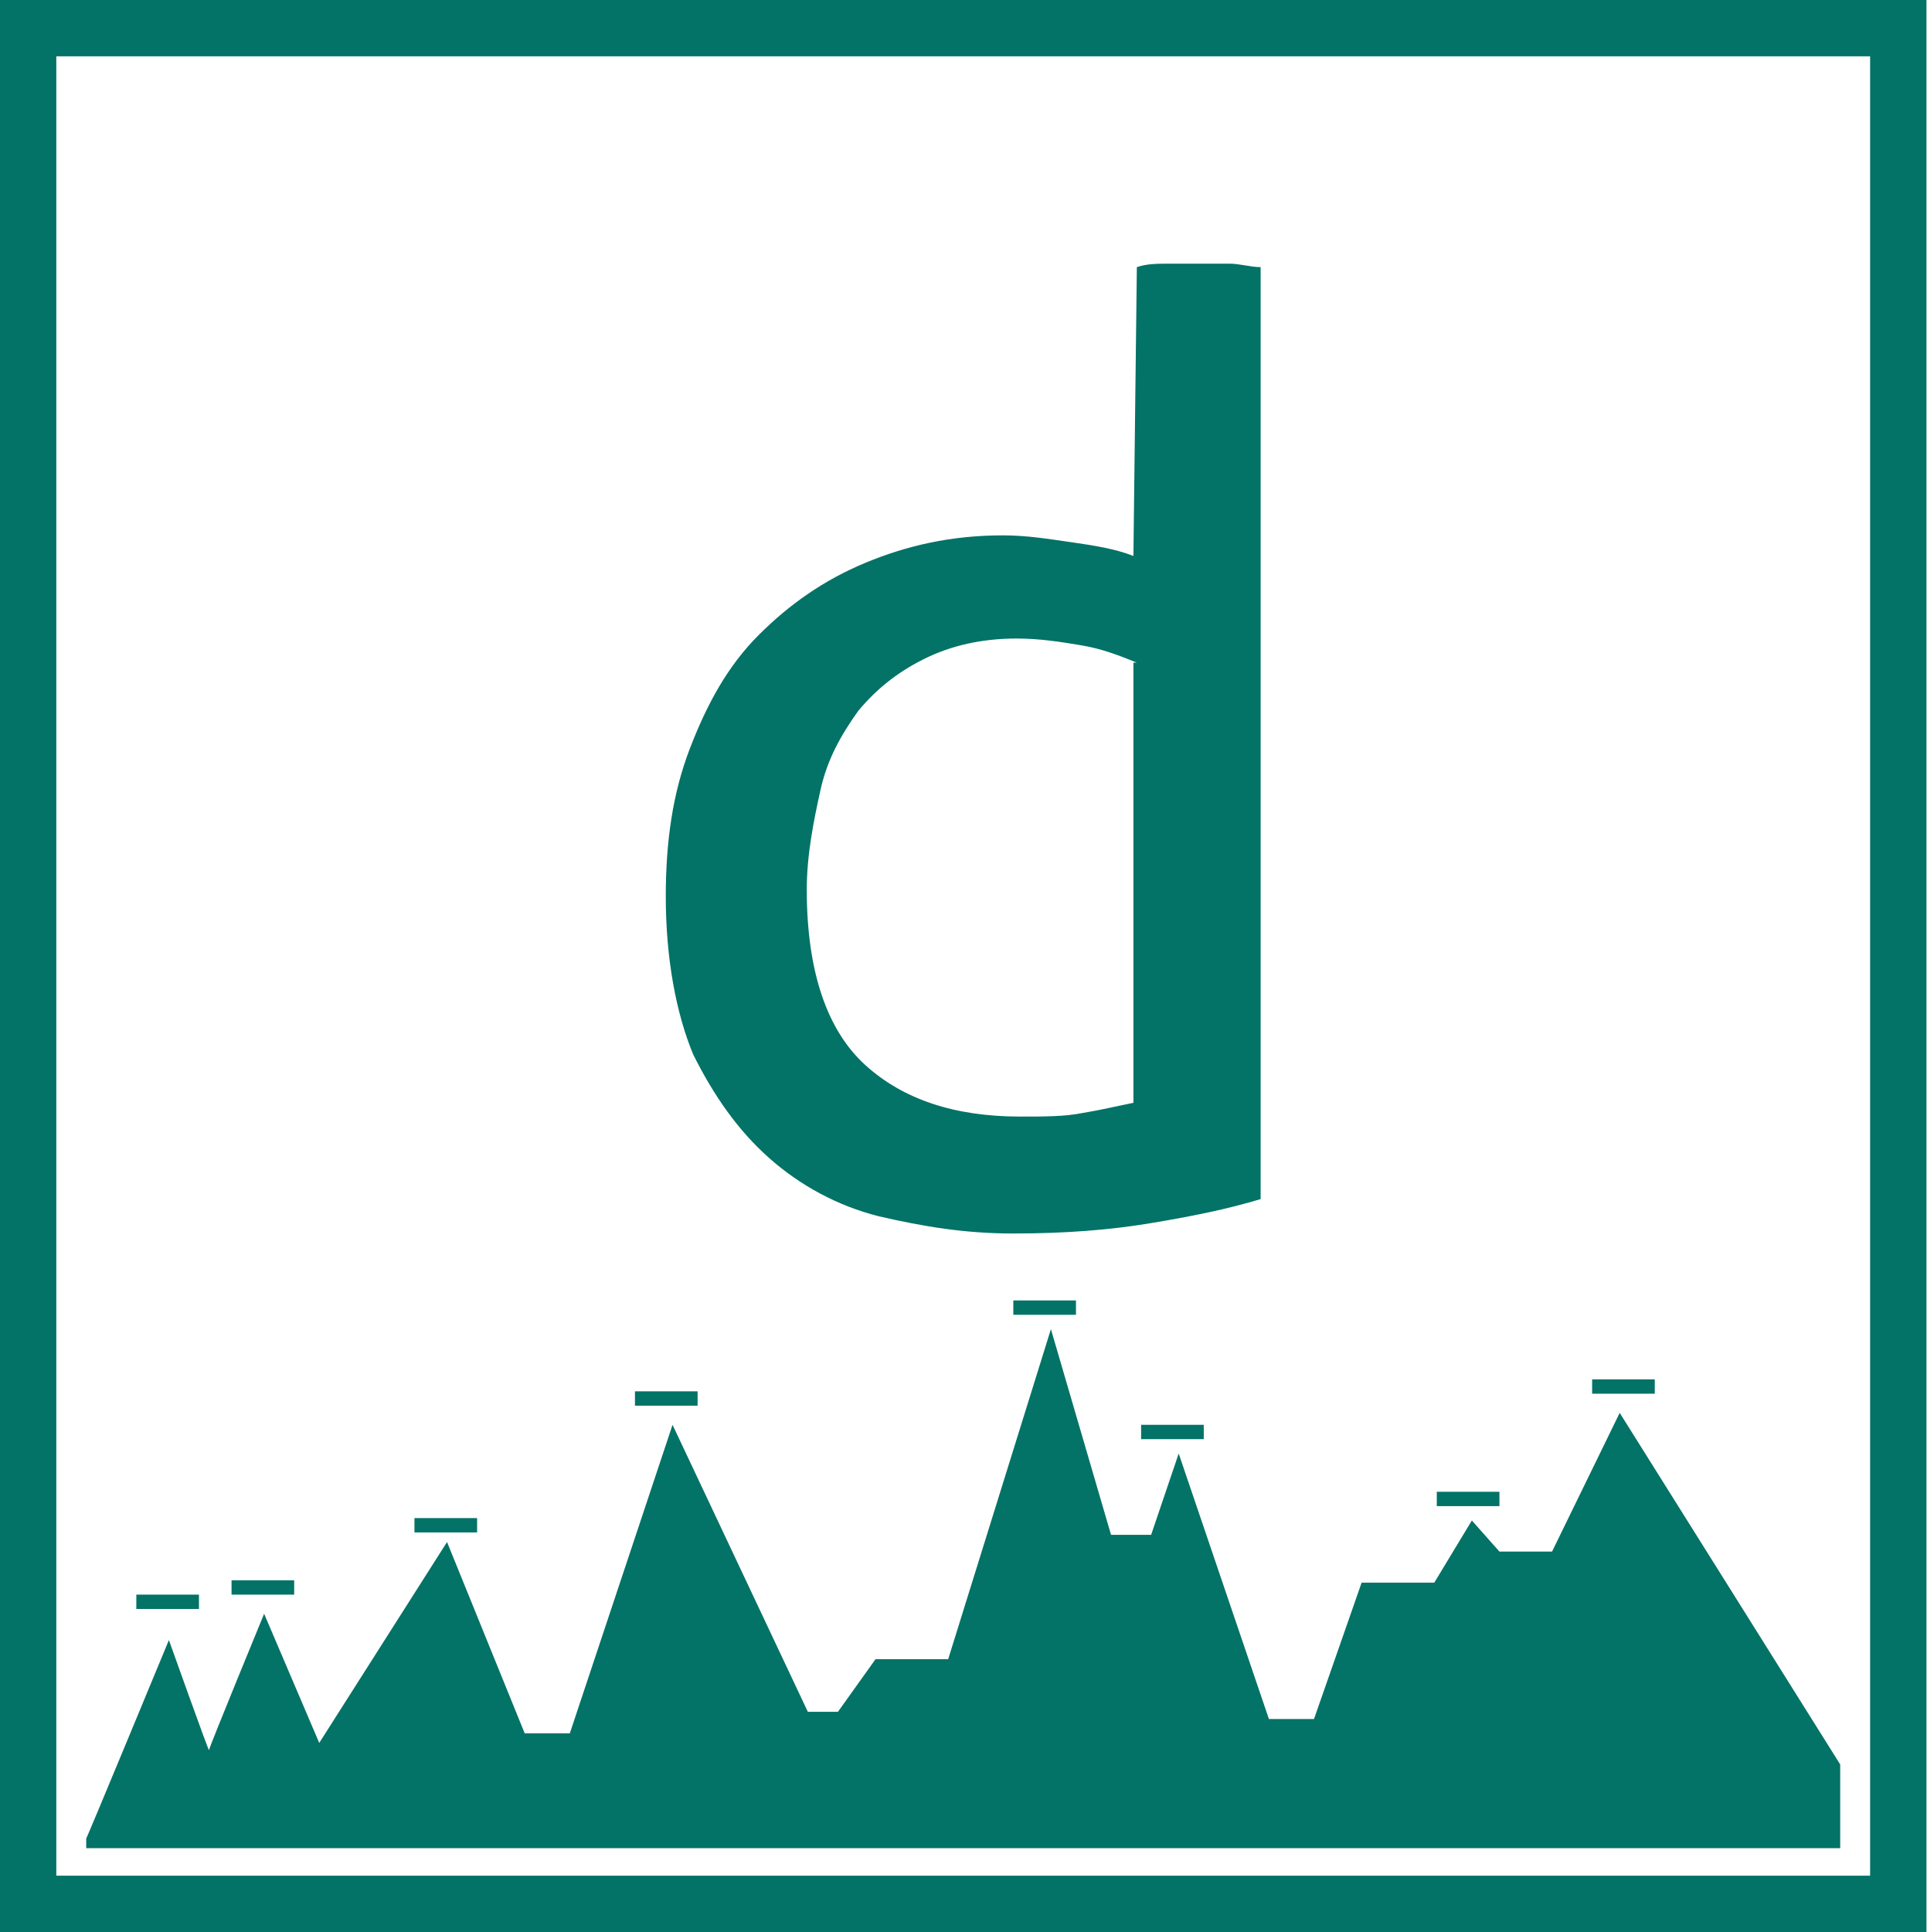
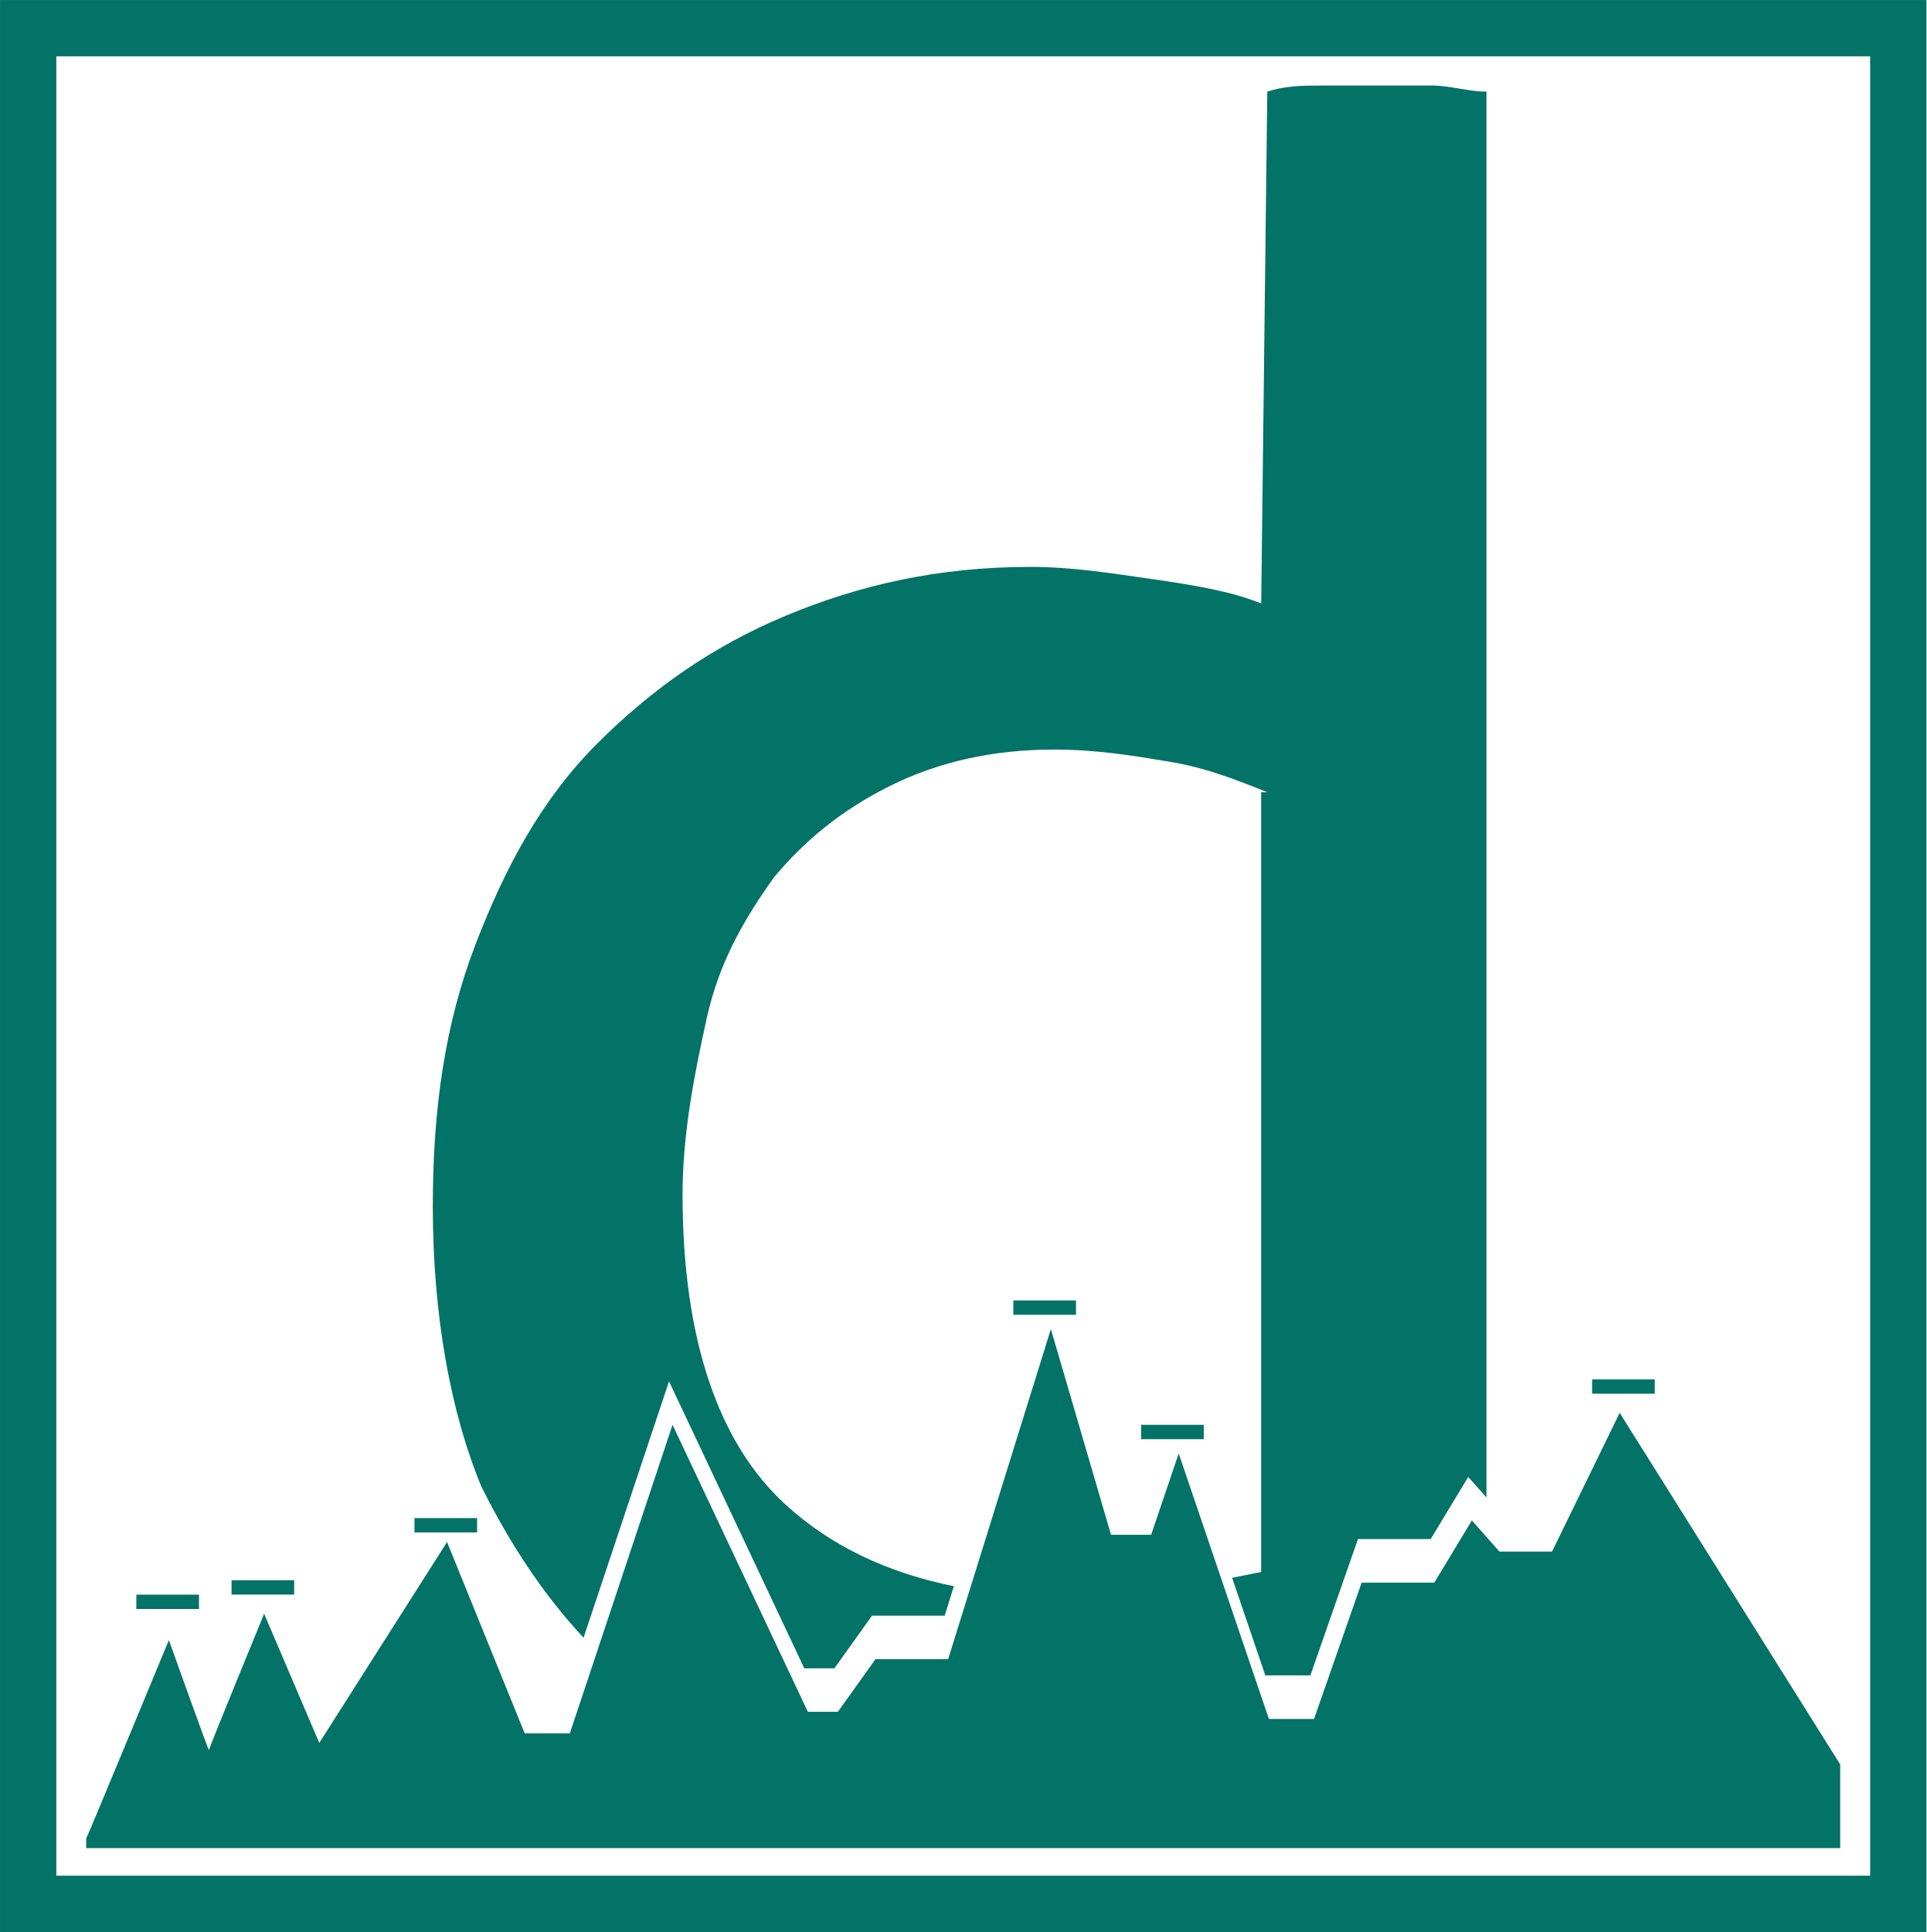
<svg xmlns="http://www.w3.org/2000/svg" version="1.1" width="45" height="45.122" id="svg34">
  <defs id="defs38" />
-   <g id="g1495" transform="scale(0.06576157)">
-     <g transform="matrix(11.53846,0,0,11.53846,-276.0466,223.3075)" id="Layer_2" />
-     <g transform="matrix(11.53846,0,0,11.53846,-276.0466,223.3075)" id="SvgjsG1265" />
-     <g transform="matrix(11.53846,0,0,11.53846,-276.0466,246.5646)" rel="main_text" id="1561670277711" style="fill:#027366;fill-opacity:1" />
-     <rect style="fill:none;fill-opacity:1;stroke:#600000;stroke-opacity:0" y="4.088" x="4.104" height="677.97" width="676.081" id="rect40" />
-     <rect y="10" x="10" height="666.146" width="664.29" id="rect847" style="fill:#ffffff;fill-opacity:1;stroke:#027366;stroke-width:20;stroke-miterlimit:4;stroke-dasharray:none;stroke-opacity:1" />
-     <g style="fill:#027366;fill-opacity:1" transform="matrix(8.900611,0,0,8.494456,-13.87931,249.4848)" rel="symbol" id="1561670282759">
-       <path id="path6" style="fill:#027366;fill-opacity:1" d="m 66.2,29.7 -2.7,5.8 h -2.1 l -1.1,-1.3 -1.5,2.6 H 55.9 L 54,42.5 H 52.2 L 48.6,31.4 47.5,34.8 H 45.9 L 43.5,26.2 39.4,40 H 36.5 L 35,42.2 h -1.2 l -5.4,-12 -4.1,12.9 h -1.8 l -3.1,-8 -5.1,8.4 -2.2,-5.4 c 0,0 -2.2,5.6 -2.2,5.7 0,0.1 -1.6,-4.6 -1.6,-4.6 0,0 -3.2,8.1 -3.3,8.3 v 0.4 h 70 v -3.5 z" class="st0" />
-       <rect id="rect8" style="fill:#027366;fill-opacity:1" height="0.6" width="2.5" class="st0" y="37.3" x="7" />
-       <rect id="rect10" style="fill:#027366;fill-opacity:1" height="0.6" width="2.5" class="st0" y="36.7" x="10.8" />
-       <rect id="rect12" style="fill:#027366;fill-opacity:1" height="0.6" width="2.5" class="st0" y="34.1" x="18.1" />
-       <rect id="rect14" style="fill:#027366;fill-opacity:1" height="0.6" width="2.5" class="st0" y="28.8" x="26.9" />
-       <rect id="rect16" style="fill:#027366;fill-opacity:1" height="0.6" width="2.5" class="st0" y="25" x="42" />
-       <rect id="rect18" style="fill:#027366;fill-opacity:1" height="0.6" width="2.5" class="st0" y="30.2" x="47.1" />
-       <rect id="rect20" style="fill:#027366;fill-opacity:1" height="0.6" width="2.5" class="st0" y="33" x="58.9" />
-       <rect id="rect22" style="fill:#027366;fill-opacity:1" height="0.6" width="2.5" class="st0" y="28.3" x="65.1" />
-     </g>
-     <path id="path25" style="fill:#027366;fill-opacity:1;stroke-width:12.214" d="m 403.825,94.866 c 3.664,-1.221 7.328,-1.221 10.992,-1.221 h 10.992 10.992 c 3.664,0 7.328,1.221 10.992,1.221 V 425.861 c -12.214,3.664 -24.428,6.107 -39.084,8.55 -14.657,2.443 -30.535,3.664 -48.855,3.664 -17.099,0 -31.756,-2.443 -47.634,-6.107 -14.657,-3.664 -28.092,-10.992 -39.084,-20.764 -10.992,-9.771 -19.542,-21.985 -26.87,-36.642 -6.107,-14.657 -9.771,-34.199 -9.771,-56.184 0,-19.542 2.443,-36.642 8.55,-52.519 6.107,-15.878 13.435,-29.313 24.428,-40.306 10.992,-10.992 23.206,-19.542 37.863,-25.649 14.657,-6.107 30.535,-9.771 48.855,-9.771 8.55,0 15.878,1.221 24.428,2.443 8.55,1.221 15.878,2.443 21.985,4.886 z m 0,140.459 c -6.107,-2.443 -12.214,-4.886 -19.542,-6.107 -7.328,-1.221 -14.657,-2.443 -23.206,-2.443 -12.214,0 -23.206,2.443 -32.977,7.328 -9.771,4.886 -17.099,10.992 -23.206,18.321 -6.107,8.55 -10.992,17.099 -13.435,28.092 -2.443,10.992 -4.886,23.206 -4.886,35.42 0,29.313 7.328,50.077 20.764,62.291 13.435,12.214 31.756,18.321 54.962,18.321 8.55,0 15.878,0 21.985,-1.221 7.328,-1.221 12.214,-2.443 18.321,-3.664 V 235.326 Z" class="st1" />
-   </g>
+   <g id="Layer_2" transform="matrix(0.7587874,0,0,0.7587874,-18.15326,14.68505)" />
+   <g id="SvgjsG1265" transform="matrix(0.7587874,0,0,0.7587874,-18.15326,14.68505)" />
+   <g style="fill:#027366;fill-opacity:1" id="1561670277711" rel="main_text" transform="matrix(0.7587874,0,0,0.7587874,-18.15326,16.21447)" />
+   <rect id="rect40" width="44.46" height="44.584" x="0.27" y="0.269" style="fill:none;fill-opacity:1;stroke:#600000;stroke-width:0.066;stroke-opacity:0" />
+   <rect style="fill:#ffffff;fill-opacity:1;stroke:#027366;stroke-width:1.315;stroke-miterlimit:4;stroke-dasharray:none;stroke-opacity:1" id="rect847" width="43.685" height="43.807" x="0.658" y="0.658" />
+   <path id="path6" style="fill:#027366;fill-opacity:1;stroke-width:0.572" d="m 37.835,32.997 -1.58,3.24 H 35.026 l -0.644,-0.726 -0.878,1.452 H 31.807 l -1.112,3.184 h -1.054 l -2.107,-6.201 -0.644,1.899 h -0.937 l -1.405,-4.804 -2.4,7.709 h -1.697 l -0.878,1.229 H 18.871 L 15.71,33.276 13.311,40.483 h -1.054 l -1.814,-4.469 -2.985,4.692 -1.288,-3.016 c 0,0 -1.288,3.128 -1.288,3.184 0,0.056 -0.937,-2.57 -0.937,-2.57 0,0 -1.873,4.525 -1.932,4.636 v 0.223 H 42.986 v -1.955 z" class="st0" />
+   <rect id="rect8" style="fill:#027366;fill-opacity:1;stroke-width:0.572" height="0.335" width="1.463" class="st0" y="37.243" x="3.185" />
+   <rect id="rect10" style="fill:#027366;fill-opacity:1;stroke-width:0.572" height="0.335" width="1.463" class="st0" y="36.907" x="5.409" />
+   <rect id="rect12" style="fill:#027366;fill-opacity:1;stroke-width:0.572" height="0.335" width="1.463" class="st0" y="35.455" x="9.682" />
+   <rect id="rect16" style="fill:#027366;fill-opacity:1;stroke-width:0.572" height="0.335" width="1.463" class="st0" y="30.372" x="23.671" />
+   <rect id="rect18" style="fill:#027366;fill-opacity:1;stroke-width:0.572" height="0.335" width="1.463" class="st0" y="33.277" x="26.656" />
+   <rect id="rect22" style="fill:#027366;fill-opacity:1;stroke-width:0.572" height="0.335" width="1.463" class="st0" y="32.215" x="37.191" />
+   <path style="fill:#027366;fill-opacity:1;stroke-width:1.423" clip-path="none" d="m 30.882,1.998 c -0.427,0 -0.852,2.86e-4 -1.279,0.143 L 29.461,14.093 c -0.711,-0.285 -1.566,-0.428 -2.562,-0.57 -0.996,-0.142 -1.85,-0.283 -2.846,-0.283 -2.134,0 -3.984,0.425 -5.691,1.137 -1.708,0.711 -3.13,1.708 -4.41,2.988 -1.281,1.281 -2.134,2.846 -2.846,4.695 -0.711,1.85 -0.996,3.842 -0.996,6.119 0,2.561 0.425,4.837 1.137,6.545 0.678,1.357 1.455,2.528 2.385,3.525 l 1.996,-5.988 3.16,6.703 h 0.703 l 0.879,-1.23 h 1.697 l 0.215,-0.688 c -1.56,-0.315 -2.871,-0.941 -3.92,-1.895 -1.565,-1.423 -2.418,-3.843 -2.418,-7.258 0,-1.423 0.284,-2.844 0.568,-4.125 0.285,-1.281 0.853,-2.277 1.564,-3.273 0.711,-0.854 1.567,-1.566 2.705,-2.135 1.138,-0.569 2.419,-0.854 3.842,-0.854 0.996,0 1.849,0.143 2.703,0.285 0.854,0.142 1.566,0.426 2.277,0.711 h -0.143 v 18.213 c -0.226,0.045 -0.467,0.09 -0.678,0.135 l 0.775,2.279 h 1.053 l 1.111,-3.184 h 1.699 l 0.877,-1.451 0.426,0.479 V 2.14 c -0.427,0 -0.852,-0.143 -1.279,-0.143 h -1.281 z" id="path25" />
</svg>
